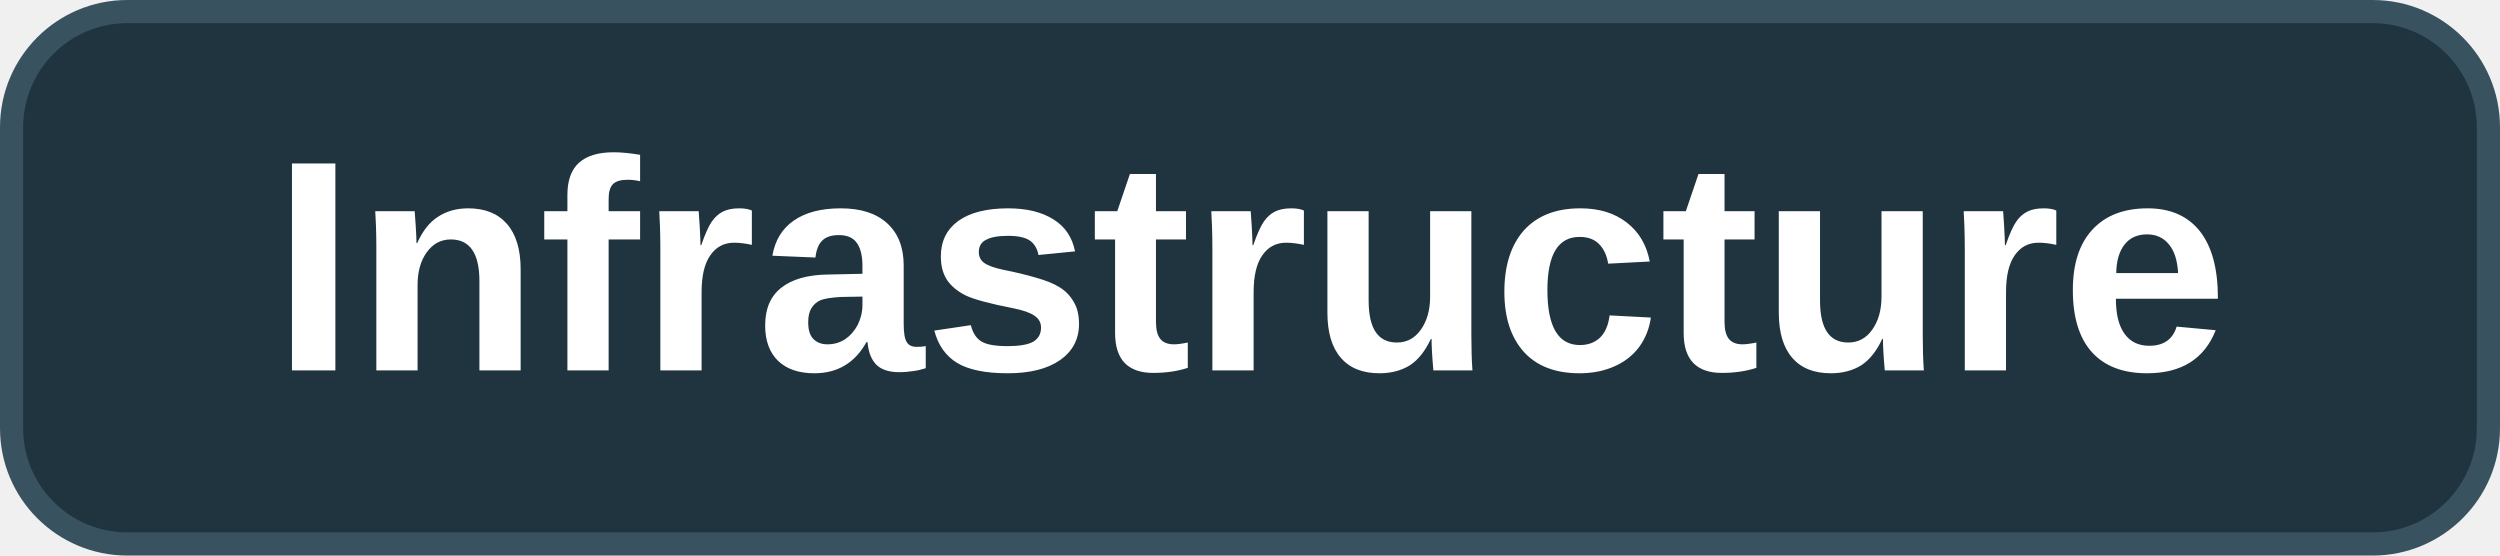
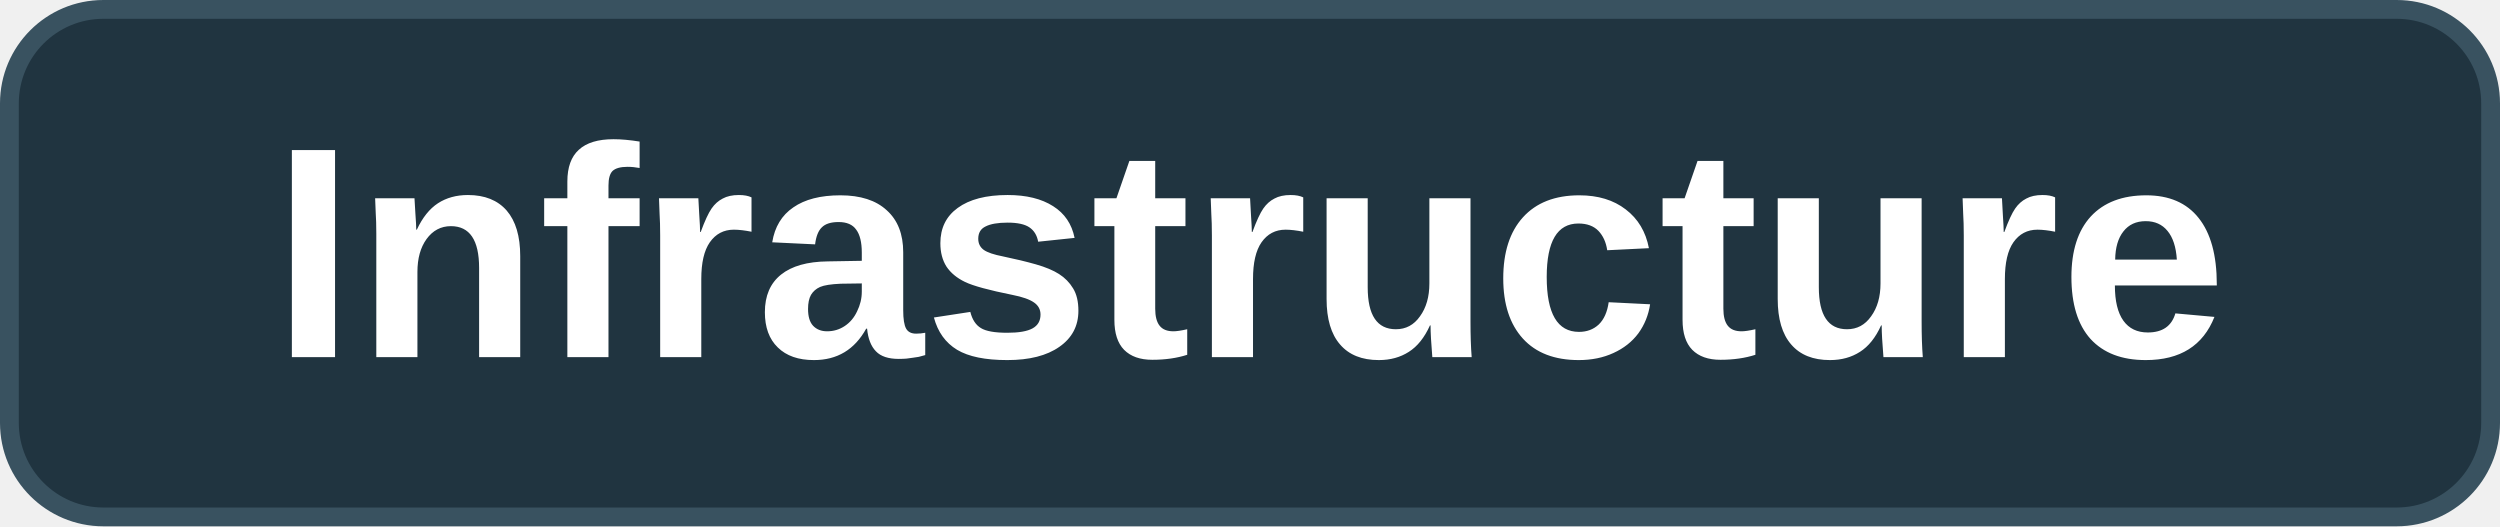
- <svg xmlns="http://www.w3.org/2000/svg" width="108" height="24" viewBox="0 0 108 24" role="img" aria-labelledby="title">
-   <rect x="0.5" y="0.5" width="107" height="23" rx="5" fill="#203440" stroke="#395260" />
-   <text x="54" y="16" text-anchor="middle" font-family="Arial, sans-serif" font-size="13" font-weight="600" fill="#ffffff">Infrastructure</text>
+ <svg xmlns="http://www.w3.org/2000/svg" width="133" height="28" viewBox="0 0 133 28" role="img" aria-labelledby="title">
+   <rect x="0.5" y="0.5" width="132" height="27" rx="5" fill="#203440" stroke="#395260" />
+   <text x="66.462" y="19" text-anchor="middle" font-family="Arial, sans-serif" font-size="16" font-weight="600" fill="#ffffff">Infrastructure</text>
</svg>
